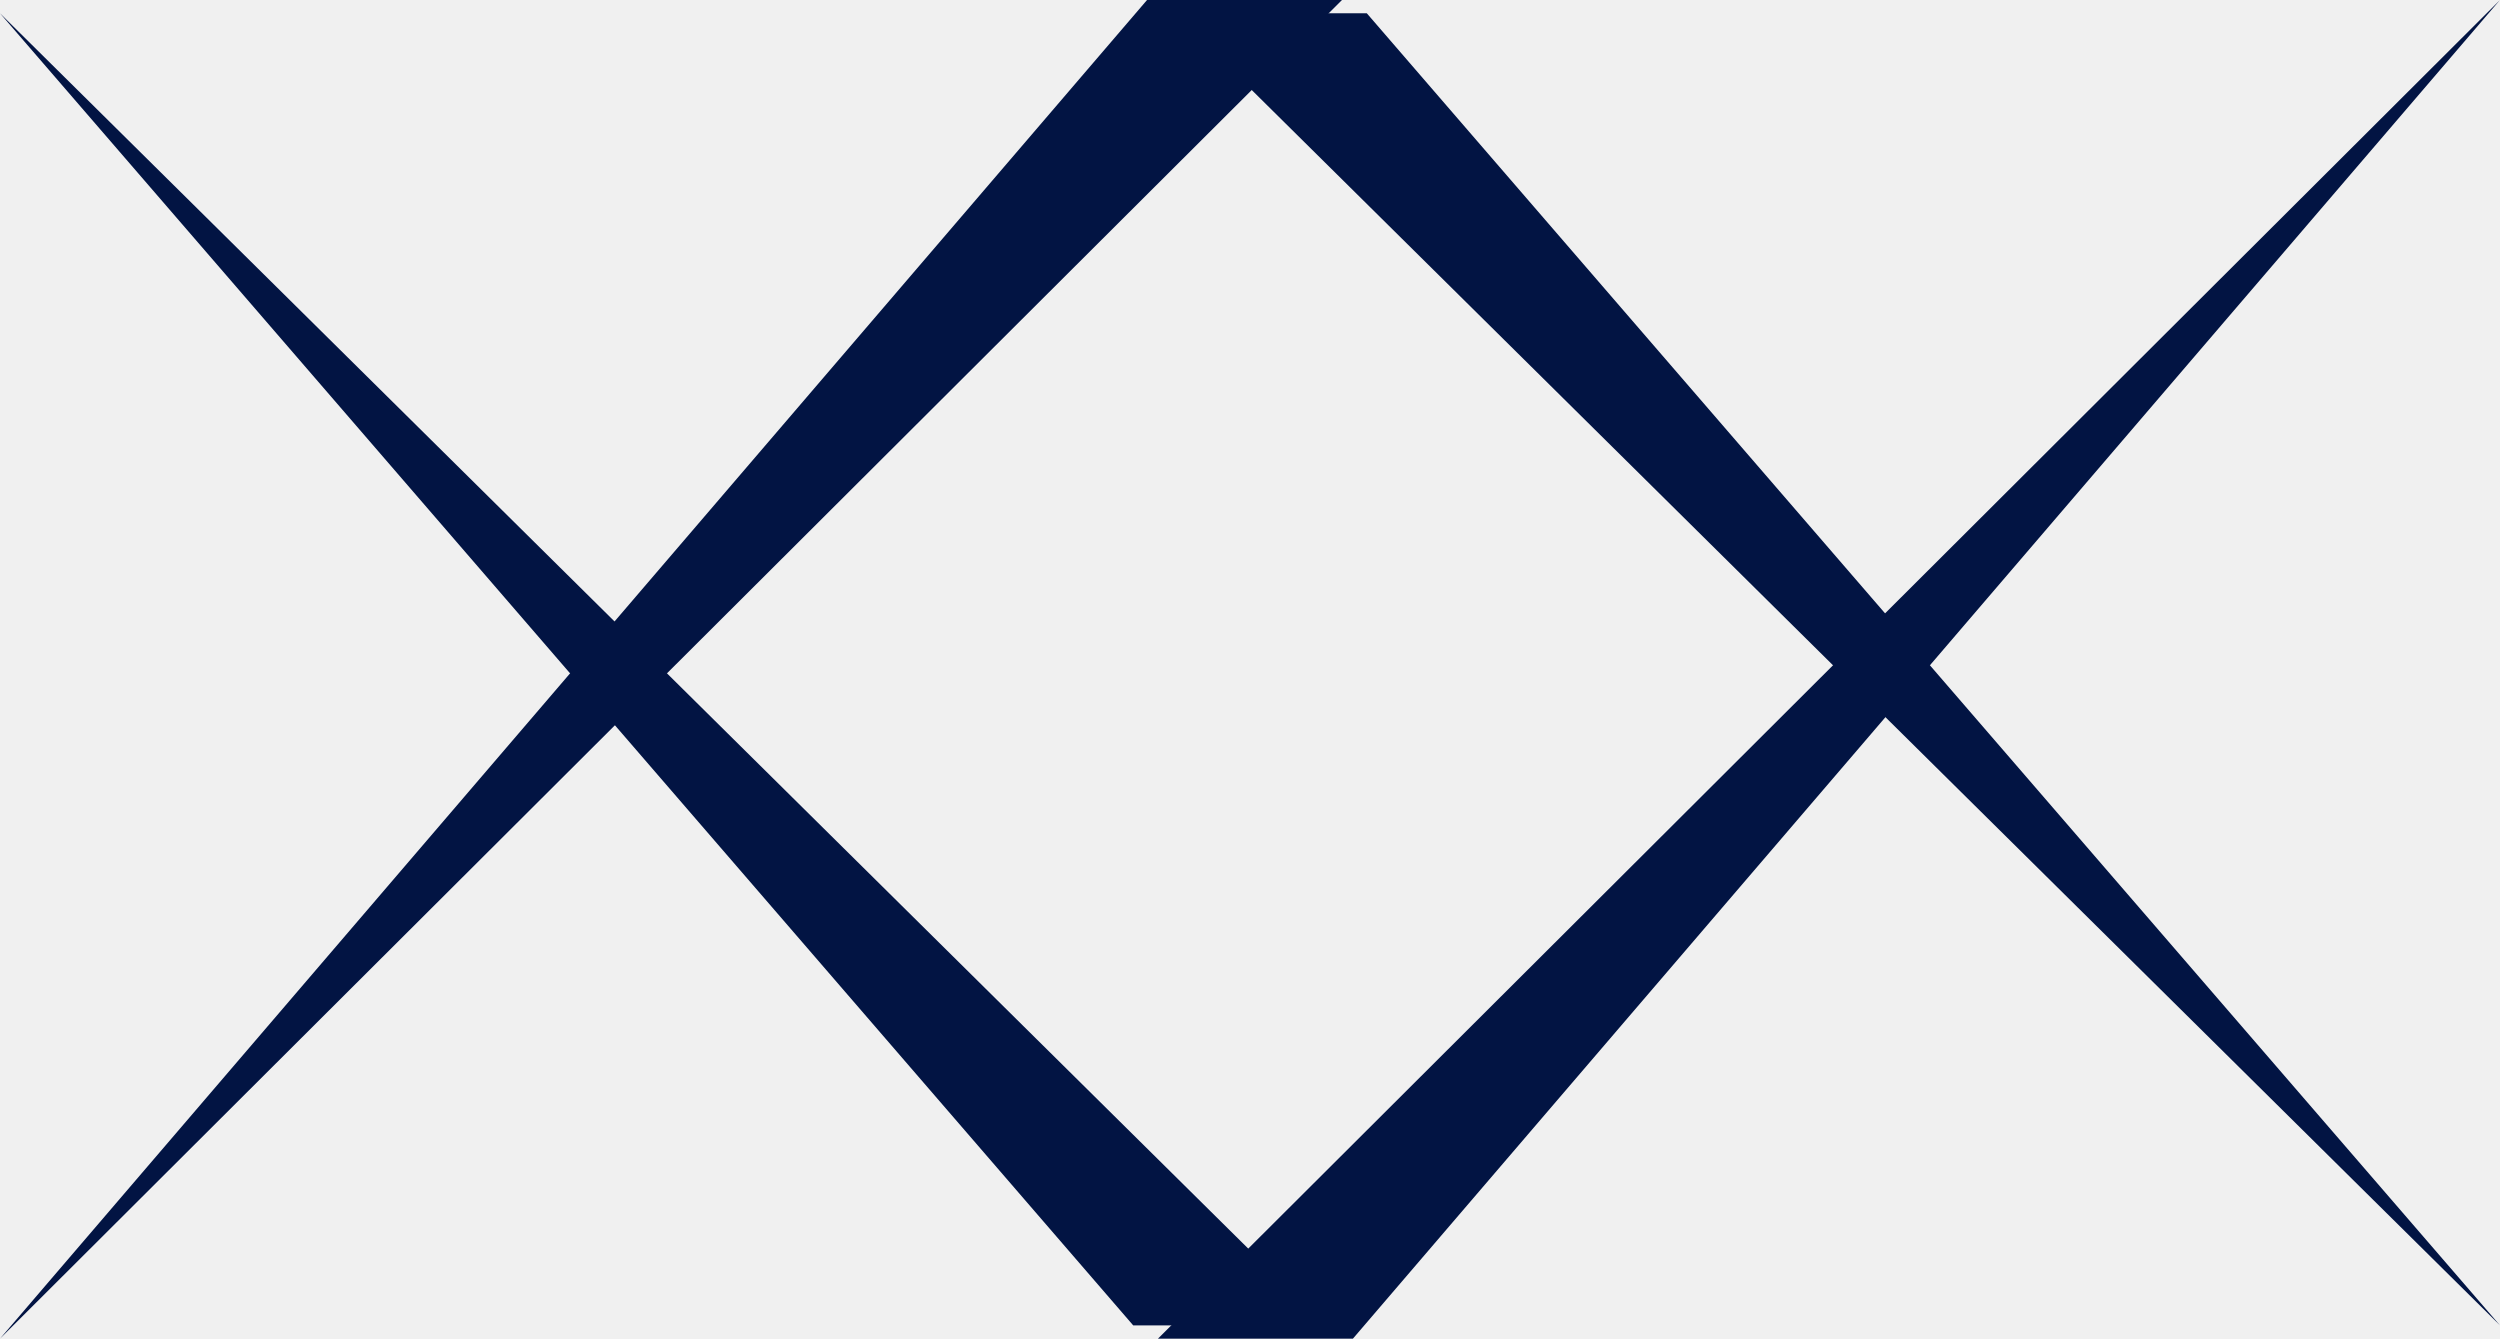
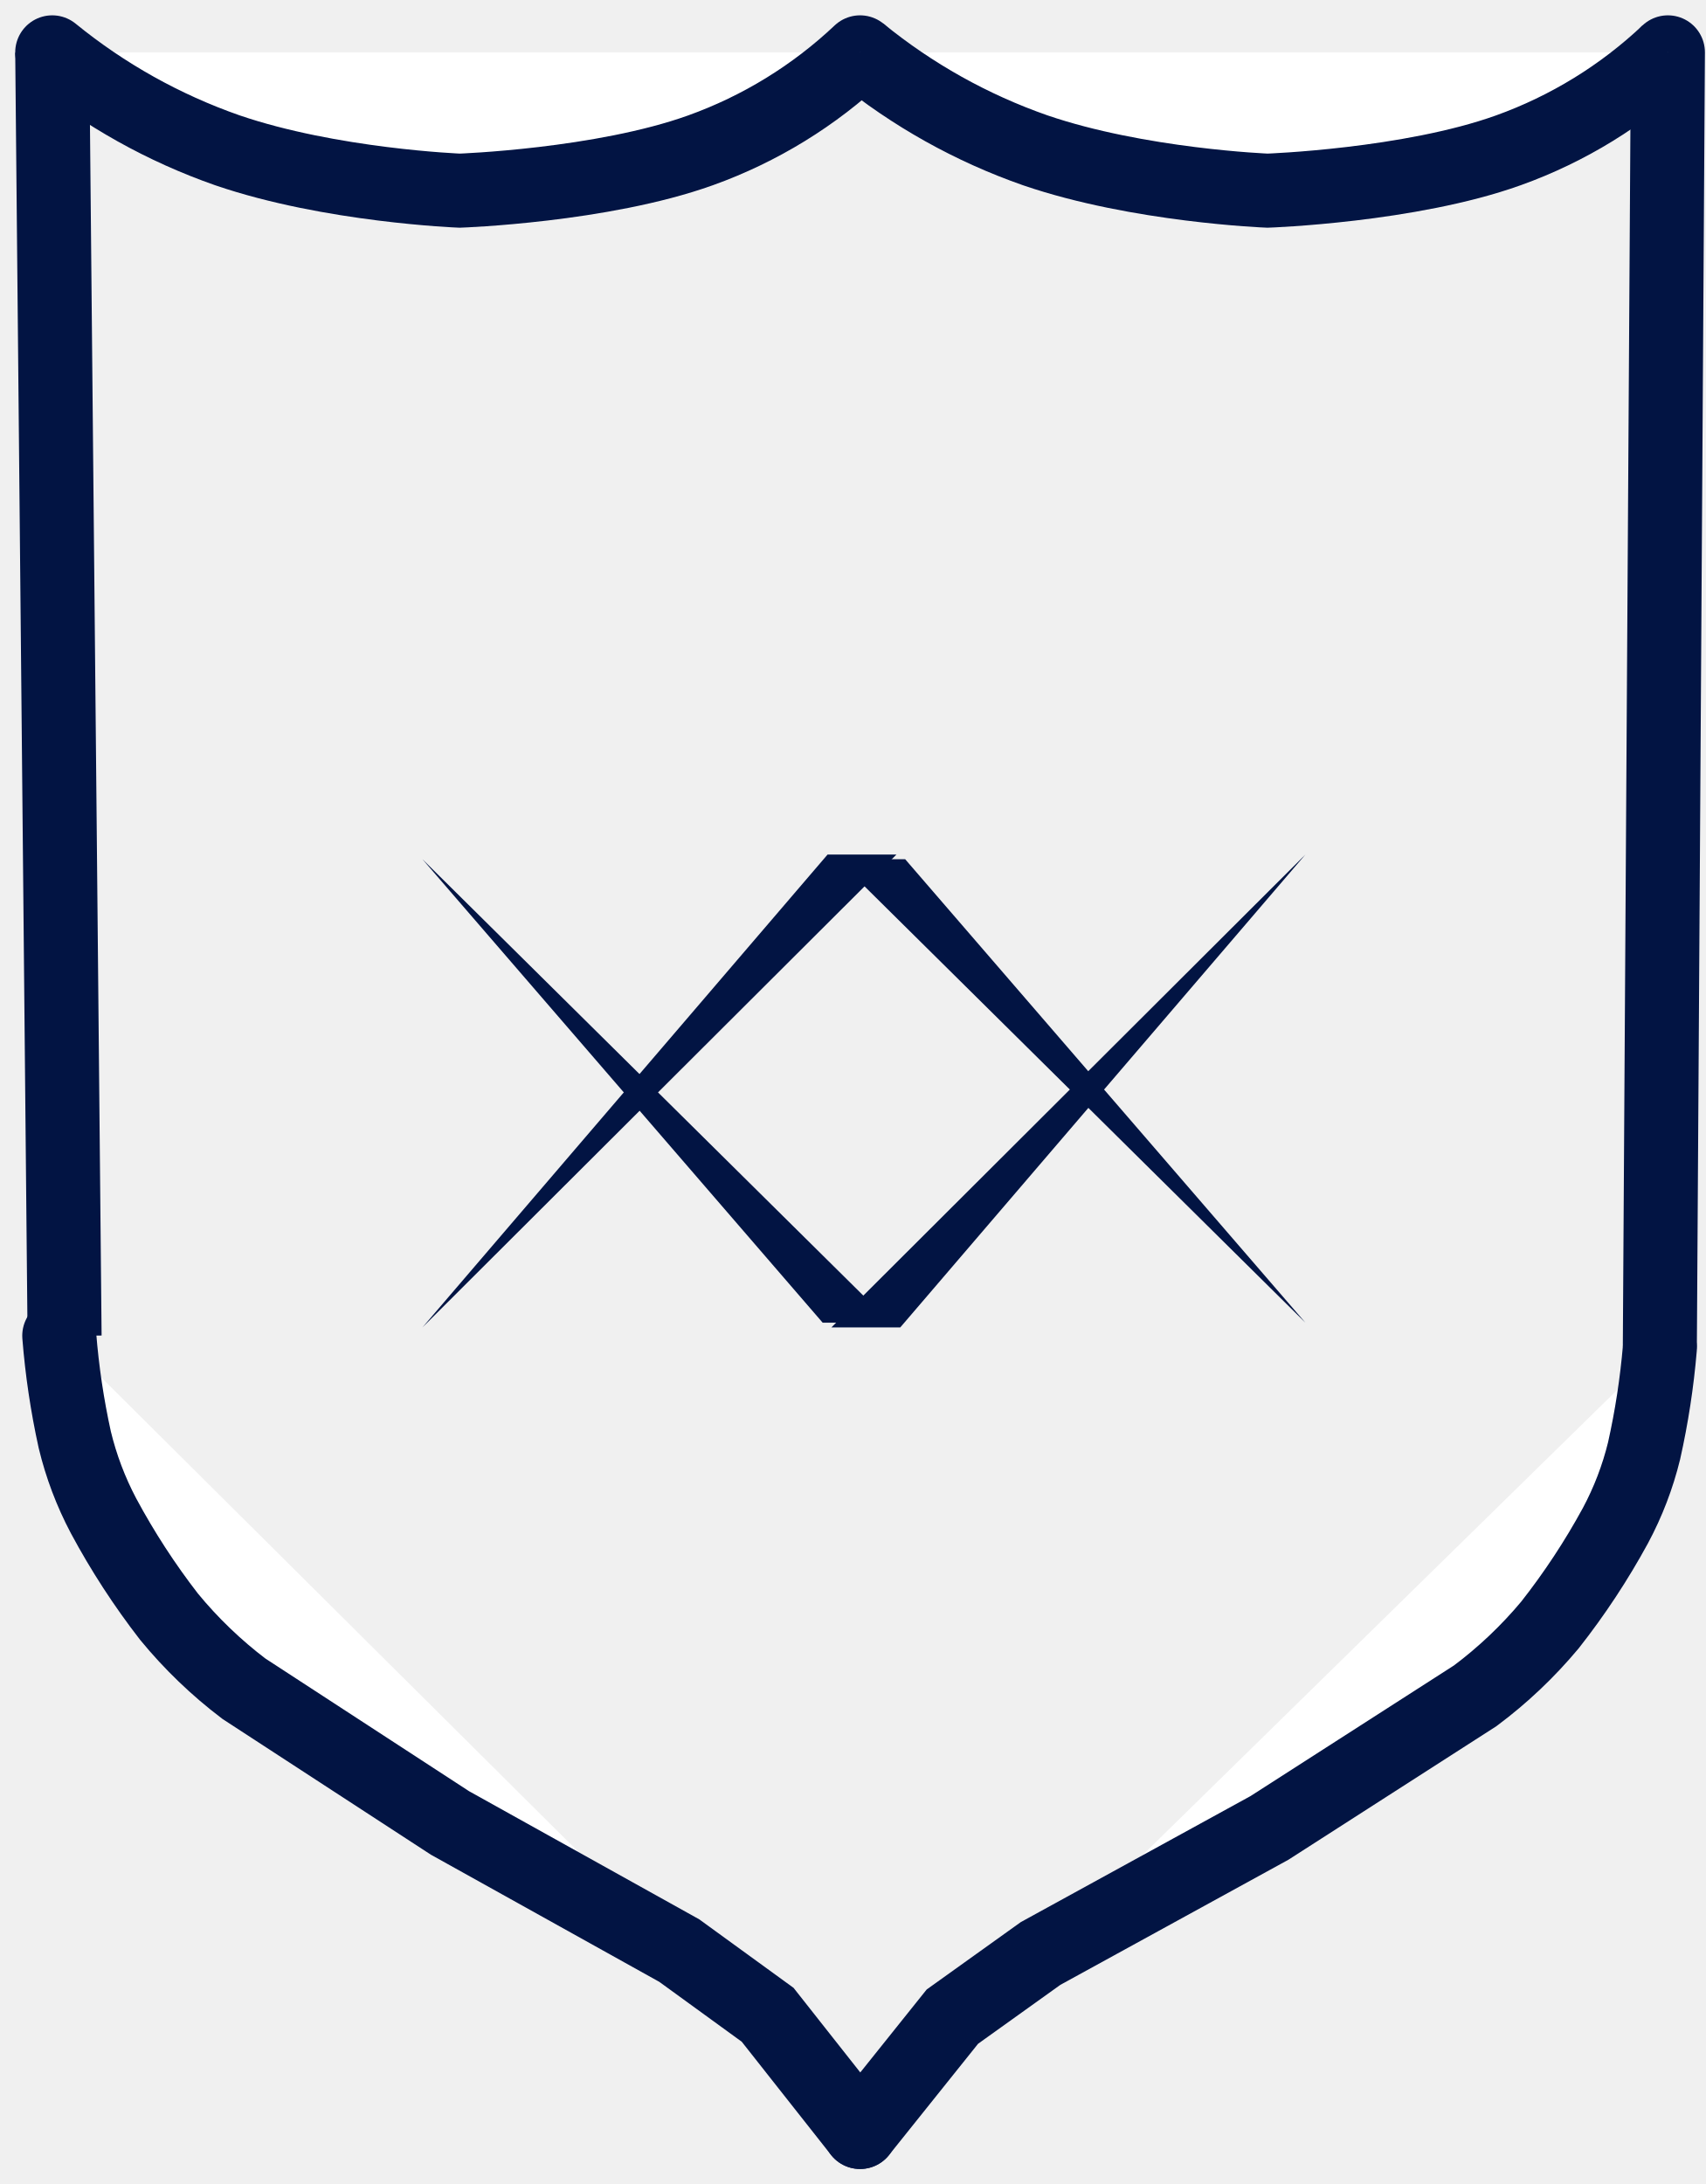
- <svg xmlns="http://www.w3.org/2000/svg" width="71.55" height="38.312" viewBox="0 0 71.55 38.312">
-   <g id="Group_22" data-name="Group 22" transform="translate(-451.982 1453.133) rotate(-90)">
-     <path id="Path_16" data-name="Path 16" d="M0,0V5.58L38.312,38.408" transform="translate(1414.821 485.123)" fill="#021443" />
-     <path id="Path_15" data-name="Path 15" d="M37.553,0V5.513L0,37.946" transform="translate(1415.201 485.586)" fill="#021443" />
-     <path id="Path_20" data-name="Path 20" d="M0,0V5.58L38.312,38.408" transform="translate(1453.133 490.39) rotate(180)" fill="#021443" />
-     <path id="Path_21" data-name="Path 21" d="M37.553,0V5.513L0,37.946" transform="translate(1452.754 489.927) rotate(180)" fill="#021443" />
+ <svg xmlns="http://www.w3.org/2000/svg" width="138.175" height="176.963" viewBox="0 0 138.175 176.963">
+   <g id="Group_24" data-name="Group 24" transform="translate(-271.767 -51.758)">
+     <g id="Group_2" data-name="Group 2" transform="translate(-145.982 1574.133) rotate(-90)">
+       <path id="Path_16" data-name="Path 16" d="M0,0V5.58L38.312,38.408" transform="translate(1414.821 485.123)" fill="#021443" />
+       <path id="Path_15" data-name="Path 15" d="M37.553,0V5.513L0,37.946" transform="translate(1415.201 485.586)" fill="#021443" />
+       <path id="Path_20" data-name="Path 20" d="M0,0V5.58L38.312,38.408" transform="translate(1453.133 490.39) rotate(180)" fill="#021443" />
+       <path id="Path_21" data-name="Path 21" d="M37.553,0V5.513L0,37.946" transform="translate(1452.754 489.927) rotate(180)" fill="#021443" />
+     </g>
+     <g id="Group_23" data-name="Group 23" transform="translate(183 -366)">
+       <g id="Group_16" data-name="Group 16" transform="translate(93 422)">
+         <g id="Group_5" data-name="Group 5" transform="translate(0)">
+           <g id="Group_3" data-name="Group 3">
+             <g id="Group_1" data-name="Group 1" transform="translate(0)">
+               <line id="Line_1" data-name="Line 1" x2="1" y2="104" fill="none" stroke="#021443" stroke-width="6" />
+             </g>
+             <g id="Group_2-2" data-name="Group 2" transform="translate(0.57)">
+               <path id="Path_7" data-name="Path 7" d="M.516,0-.128,103.43l-.008,1.226" transform="translate(129.837)" fill="#fff" stroke="#021443" stroke-linecap="round" stroke-width="6" />
+               <path id="Path_1" data-name="Path 1" d="M0,63.462l7.479-9.344L14.628,49,33.176,38.825,49.852,28.118a35.774,35.774,0,0,0,6.055-5.739,57.521,57.521,0,0,0,5.3-8.043,25.815,25.815,0,0,0,2.325-6.066A62.1,62.1,0,0,0,64.81-.049" transform="translate(64.892 105.042)" fill="#fff" stroke="#021443" stroke-linecap="round" stroke-width="6" />
+               <path id="Path_6" data-name="Path 6" d="M64.892,64.516,57.4,55.02l-7.16-5.2L31.661,39.478,14.959,28.6a36.033,36.033,0,0,1-6.065-5.833A58.564,58.564,0,0,1,3.585,14.59,26.456,26.456,0,0,1,1.255,8.425,61.909,61.909,0,0,1,0,0" transform="translate(0 103.988)" fill="#fff" stroke="#021443" stroke-linecap="round" stroke-width="6" />
+             </g>
+             <path id="Path_2" data-name="Path 2" d="M0,0A47.021,47.021,0,0,0,14.193,7.937c8.373,2.865,18.825,3.269,18.825,3.269s11.526-.4,19.519-3.269A37.064,37.064,0,0,0,65.462,0" transform="translate(0)" fill="#fff" stroke="#021443" stroke-linecap="round" stroke-width="6" />
+             <path id="Path_3" data-name="Path 3" d="M0,0A47.021,47.021,0,0,0,14.193,7.937c8.373,2.865,18.825,3.269,18.825,3.269s11.526-.4,19.519-3.269A37.064,37.064,0,0,0,65.462,0" transform="translate(65.462)" fill="#fff" stroke="#021443" stroke-width="6" />
+           </g>
+         </g>
+       </g>
+     </g>
  </g>
</svg>
